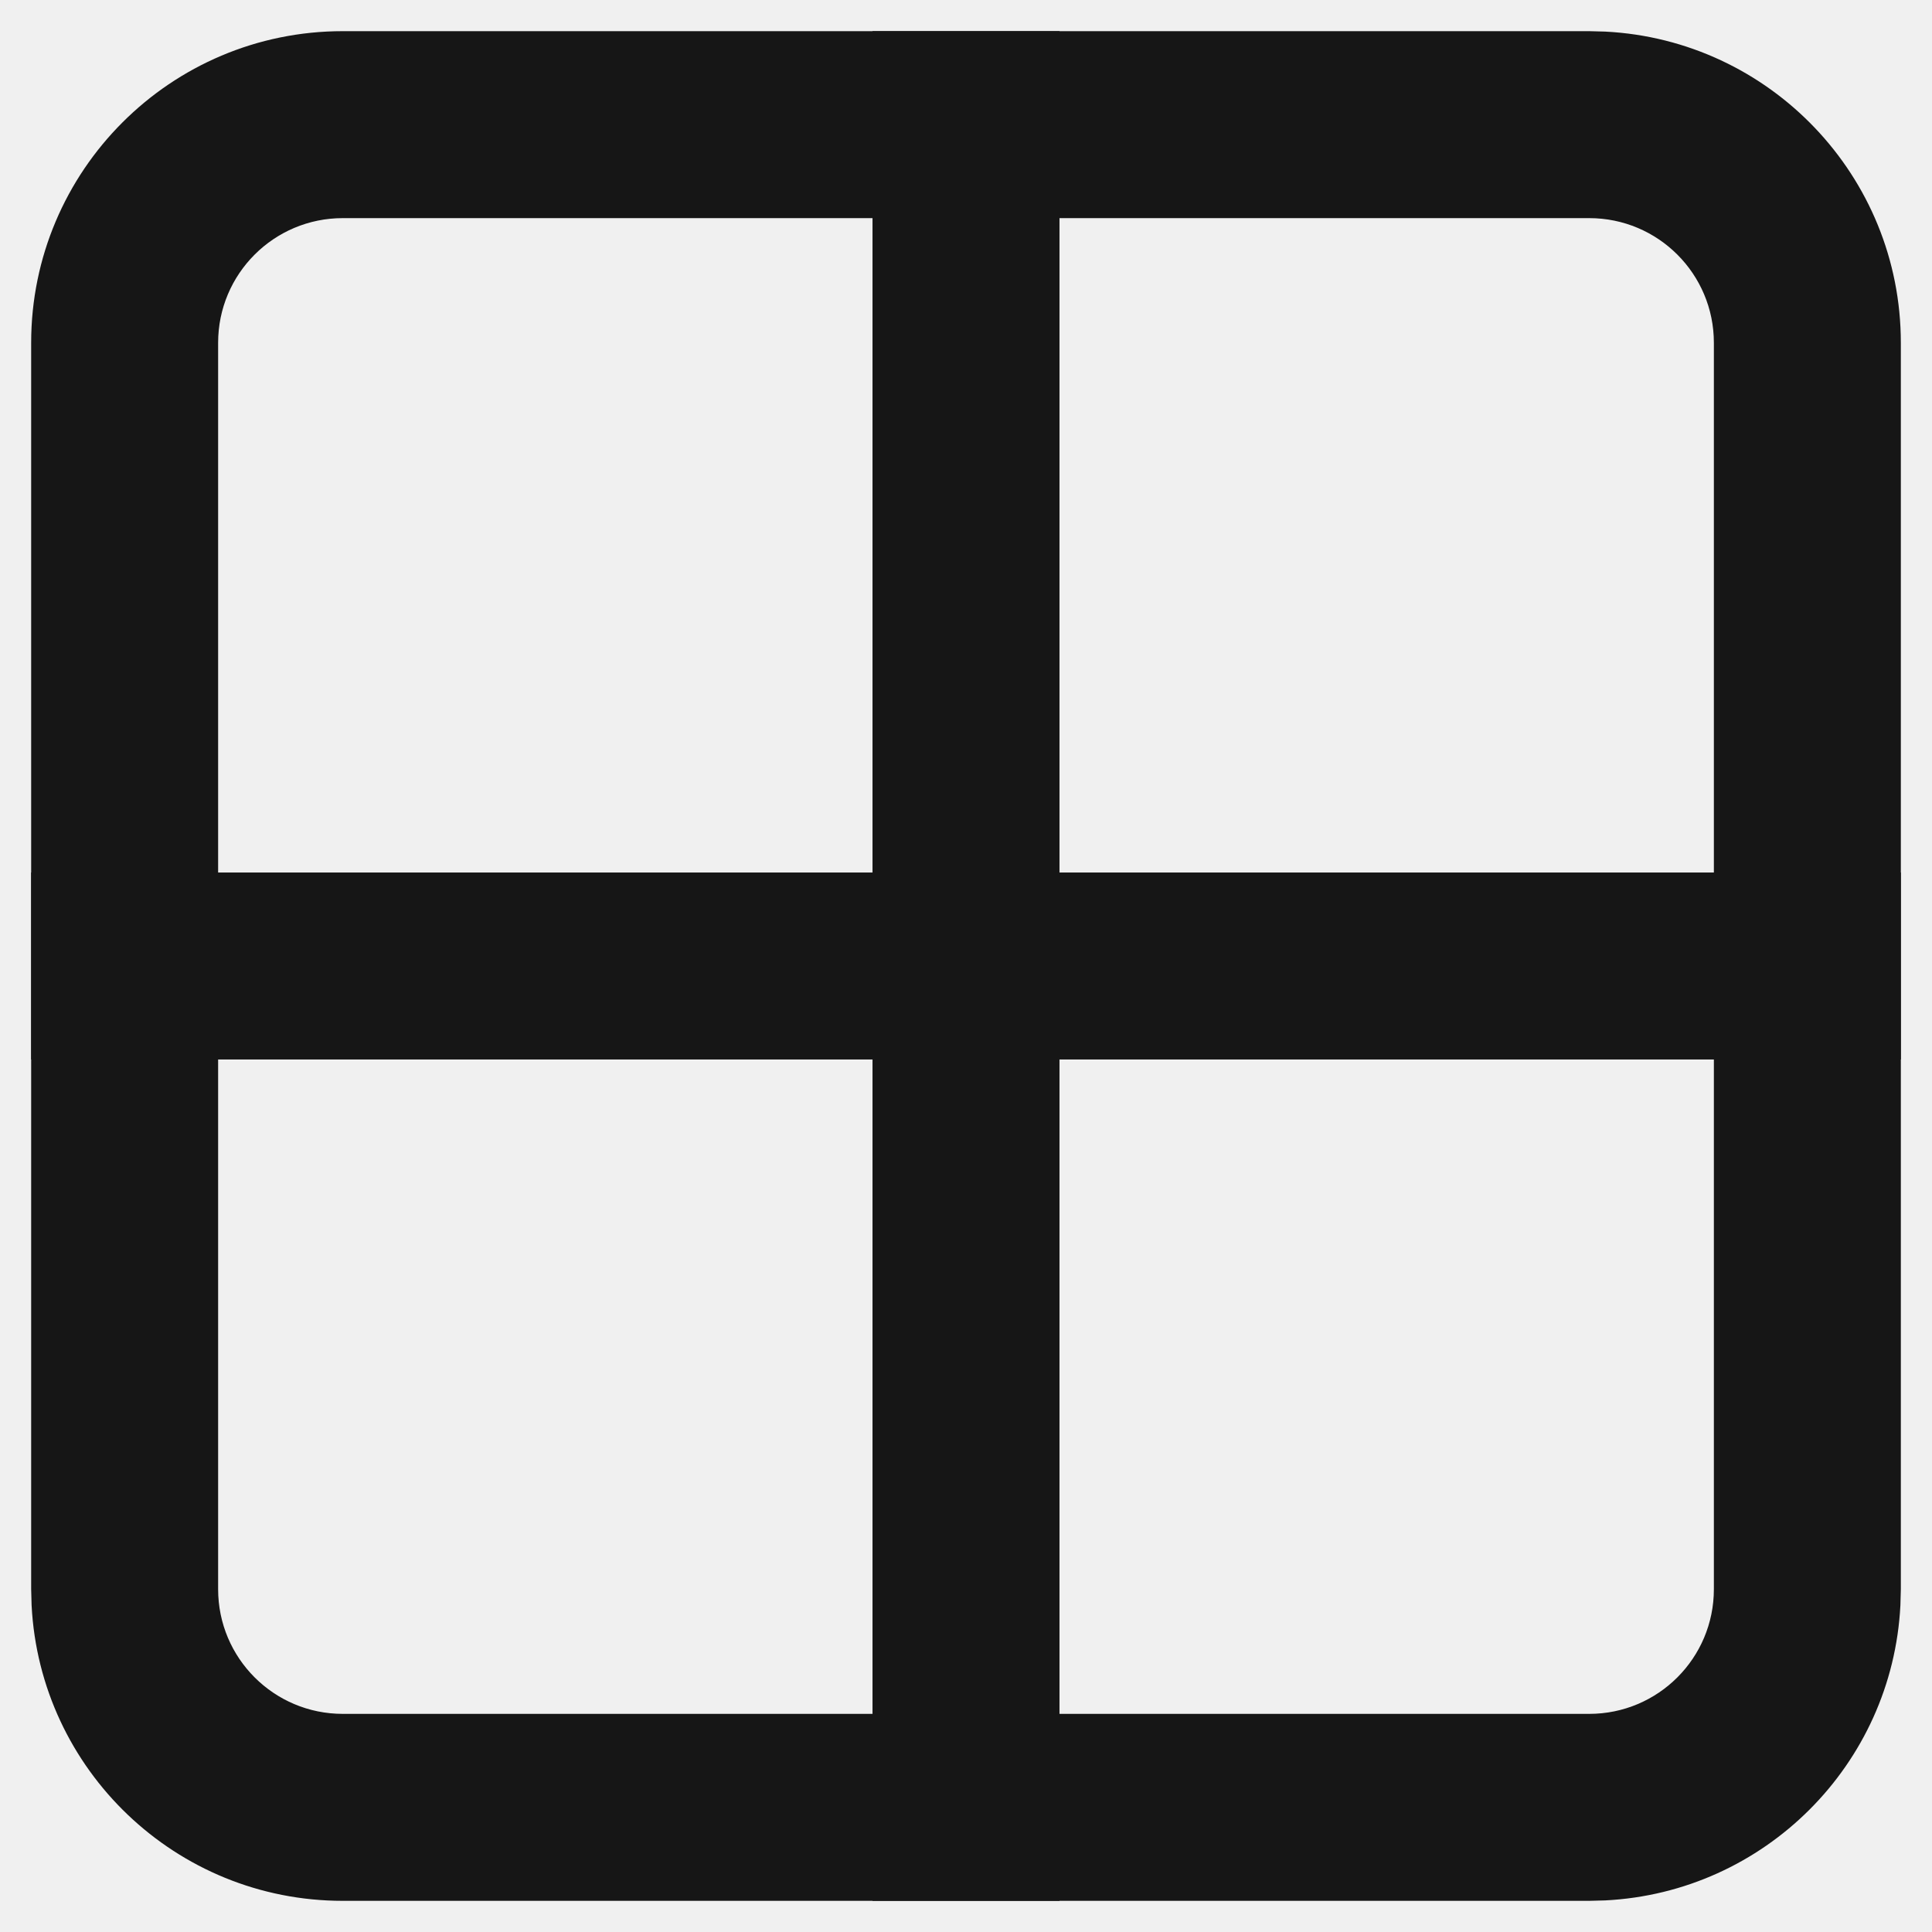
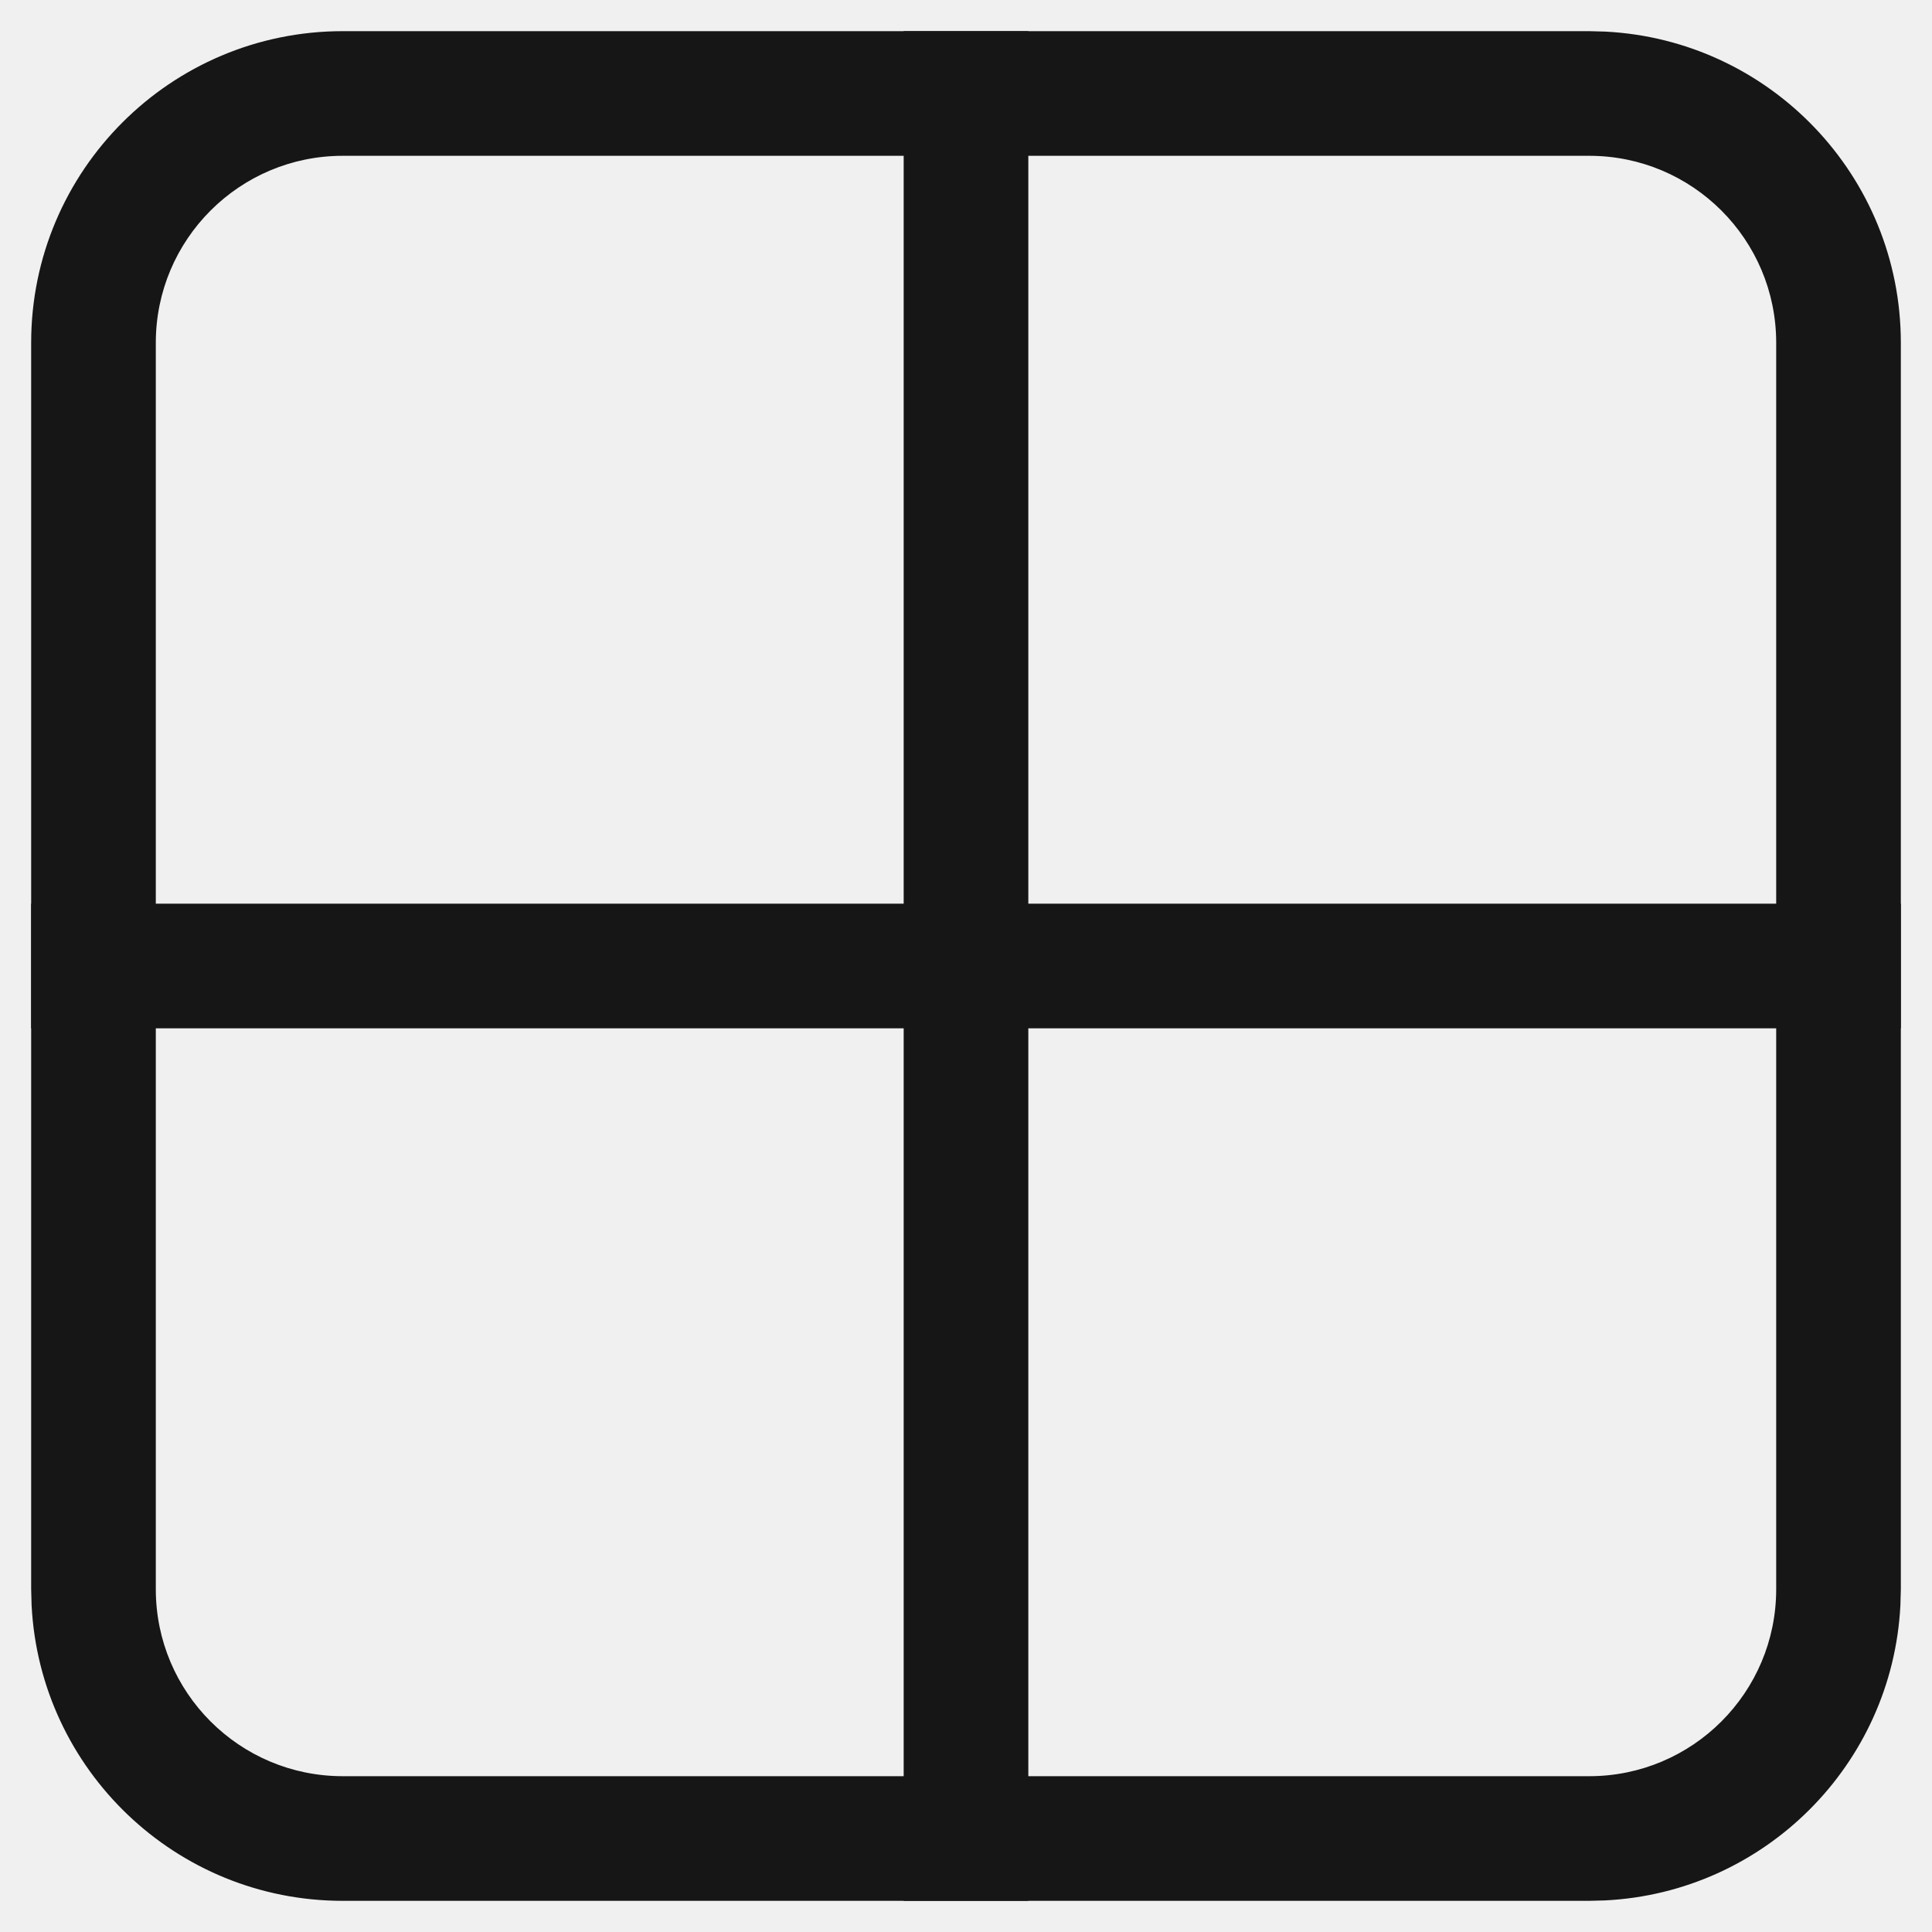
<svg xmlns="http://www.w3.org/2000/svg" width="31" height="31" viewBox="0 0 31 31" fill="none">
-   <g clip-path="url(#clip0_171_345)">
-     <path d="M25.5 27.5V30.5H5.5V27.5H25.5ZM27.5 25.5V5.5C27.5 4.395 26.605 3.5 25.5 3.5H5.5C4.395 3.5 3.5 4.395 3.5 5.5V25.5C3.5 26.605 4.395 27.5 5.5 27.5V30.5C2.825 30.5 0.641 28.399 0.507 25.757L0.5 25.5V5.5C0.5 2.739 2.739 0.5 5.5 0.5H25.5L25.757 0.507C28.399 0.641 30.5 2.825 30.5 5.5V25.5L30.493 25.757C30.364 28.314 28.314 30.364 25.757 30.493L25.5 30.5V27.5C26.605 27.5 27.5 26.605 27.5 25.5Z" fill="#161616" />
-     <path d="M30.5 14V17H0.5V14H30.5Z" fill="#161616" />
-     <path d="M14 0.5L17 0.5L17 30.5L14 30.5L14 0.5Z" fill="#161616" />
+   <g clip-path="url(#clip0_230_95)">
+     <path d="M25.5 28.5V30.5H5.5V28.5H25.5ZM28.5 25.5V5.5C28.5 3.843 27.157 2.5 25.5 2.5H5.5C3.843 2.5 2.5 3.843 2.5 5.5V25.5C2.5 27.157 3.843 28.5 5.5 28.5V30.5C2.825 30.5 0.641 28.399 0.507 25.757L0.5 25.5V5.5C0.5 2.739 2.739 0.5 5.5 0.5H25.5L25.757 0.507C28.399 0.641 30.5 2.825 30.5 5.5V25.5L30.493 25.757C30.364 28.314 28.314 30.364 25.757 30.493L25.5 30.5V28.5C27.157 28.5 28.5 27.157 28.5 25.5Z" fill="#161616" />
+     <path d="M30.5 14.5V16.5H0.5V14.5H30.5Z" fill="#161616" />
+     <path d="M14.5 0.5L16.5 0.5L16.5 30.5L14.5 30.5L14.5 0.5Z" fill="#161616" />
  </g>
  <defs>
-     <clipPath id="clip0_171_345">
+     <clipPath id="clip0_230_95">
      <rect width="31" height="31" fill="white" />
    </clipPath>
  </defs>
</svg>
